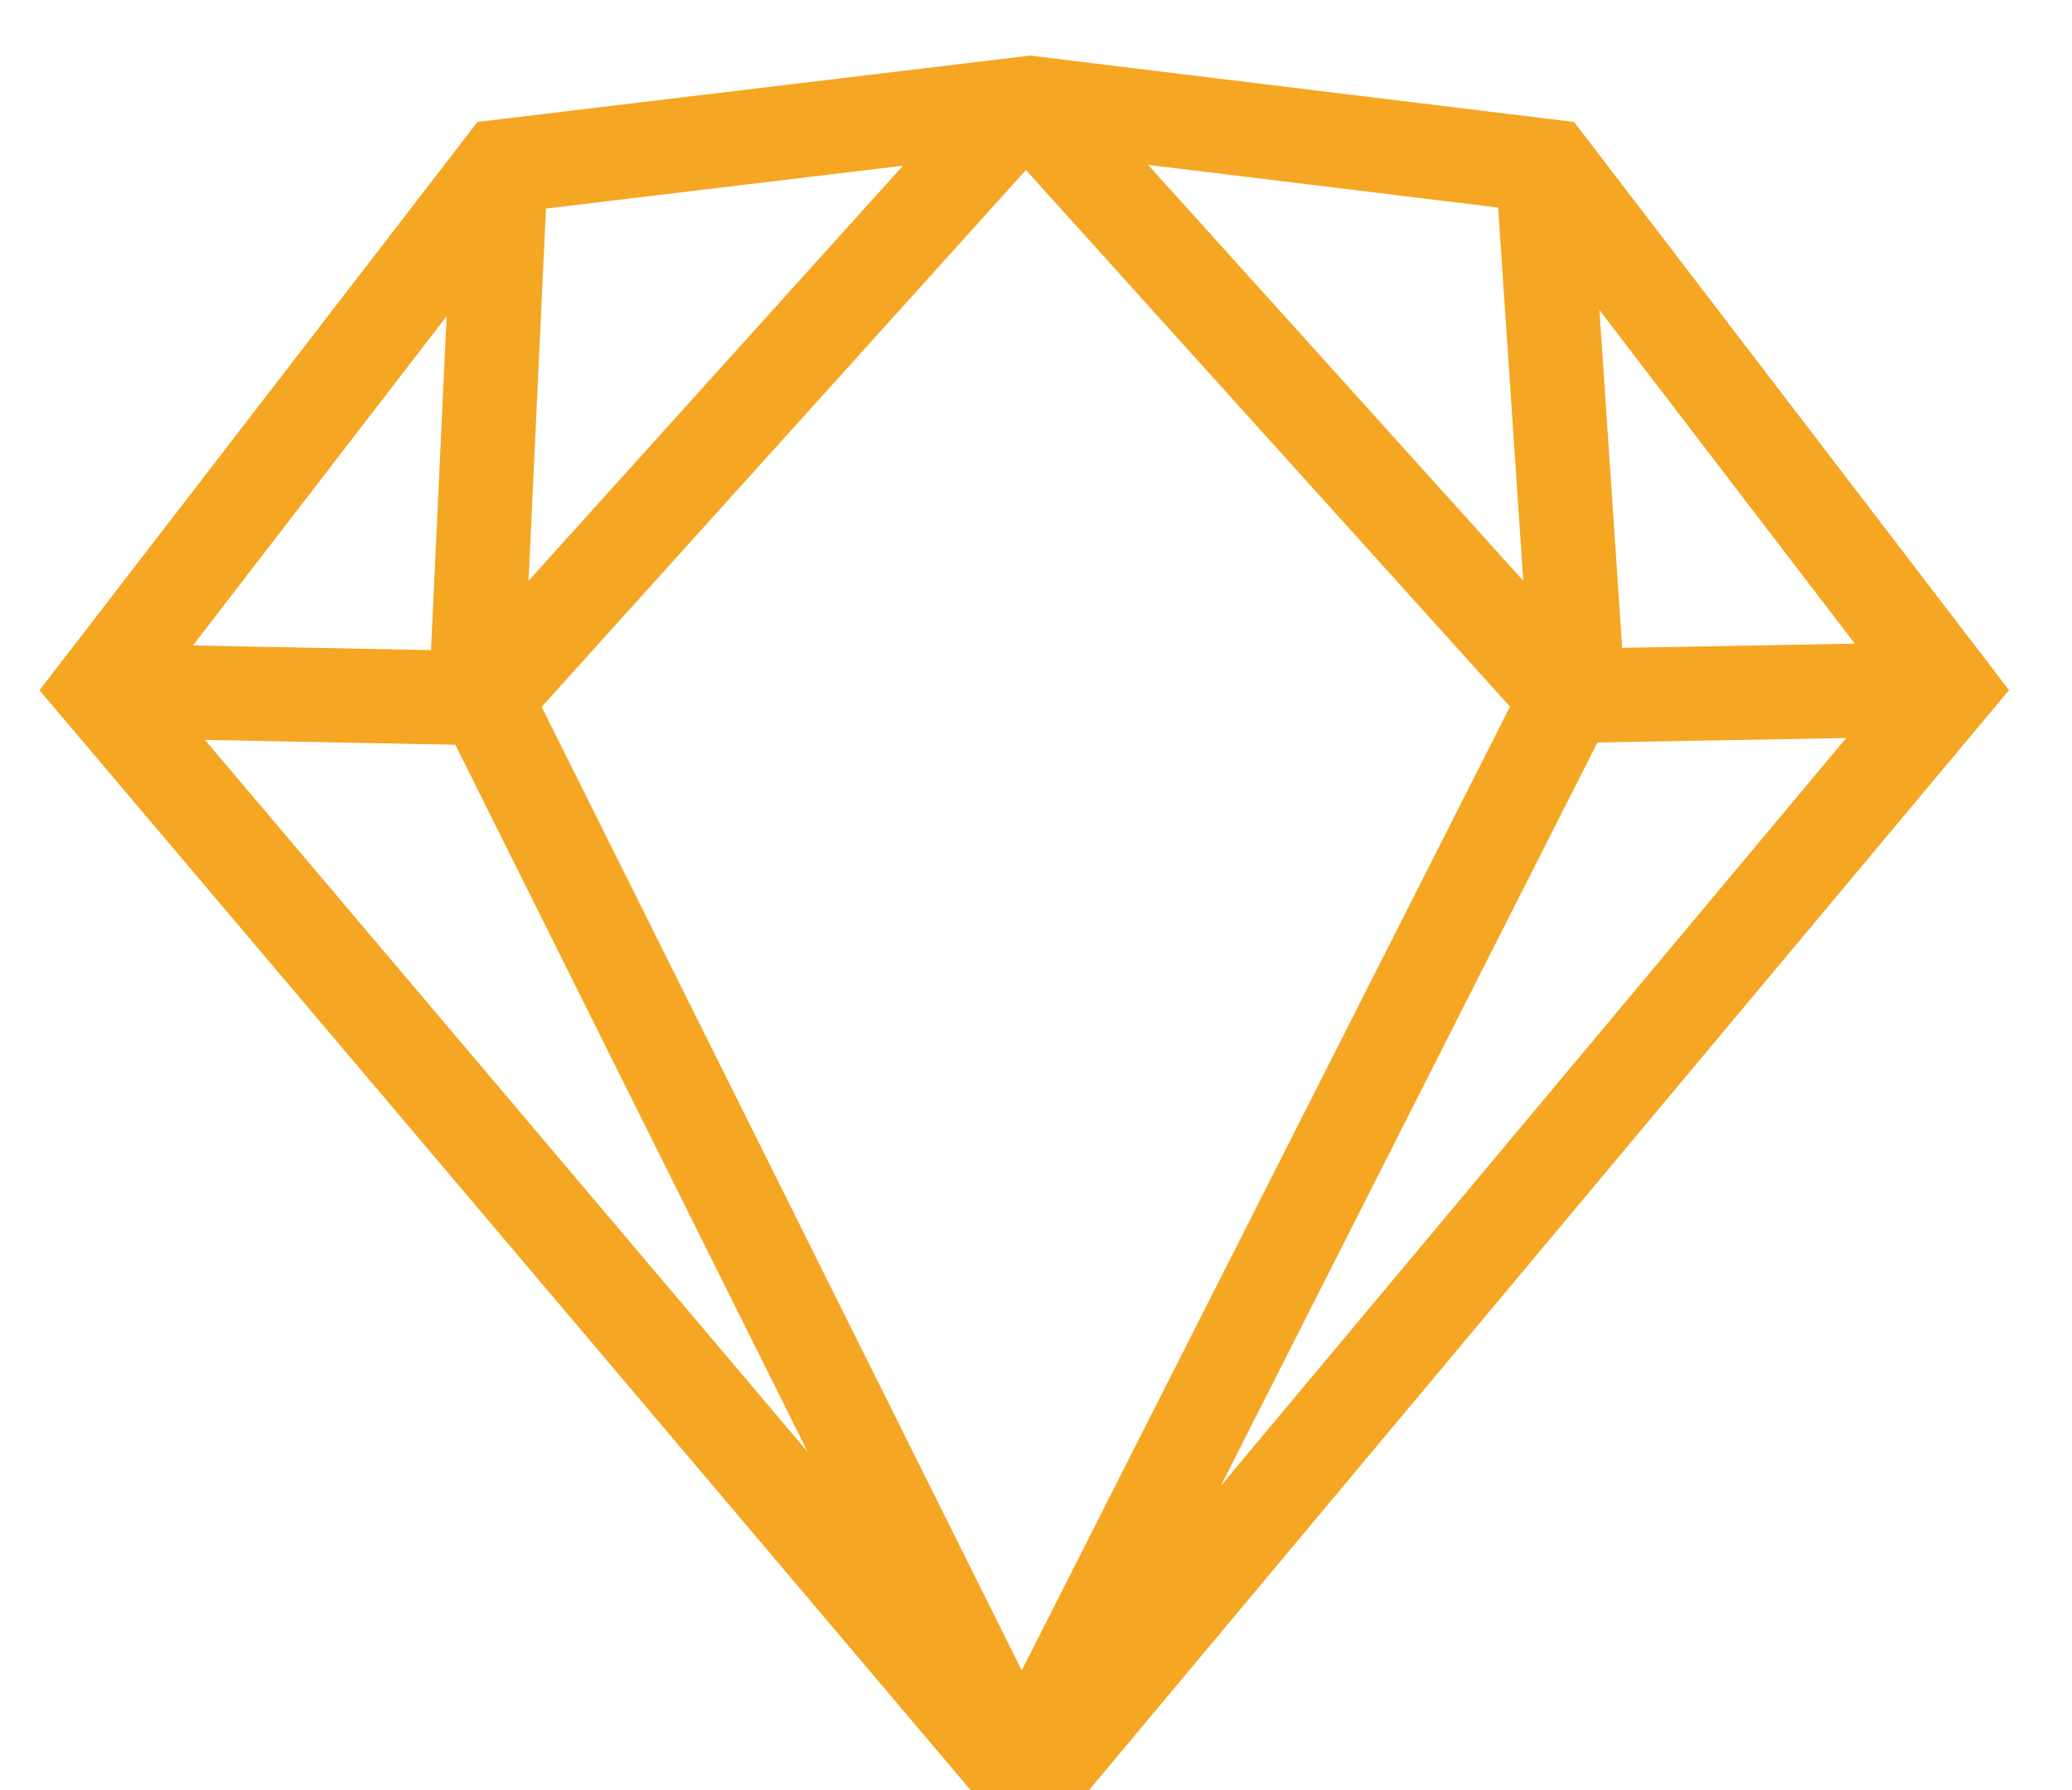
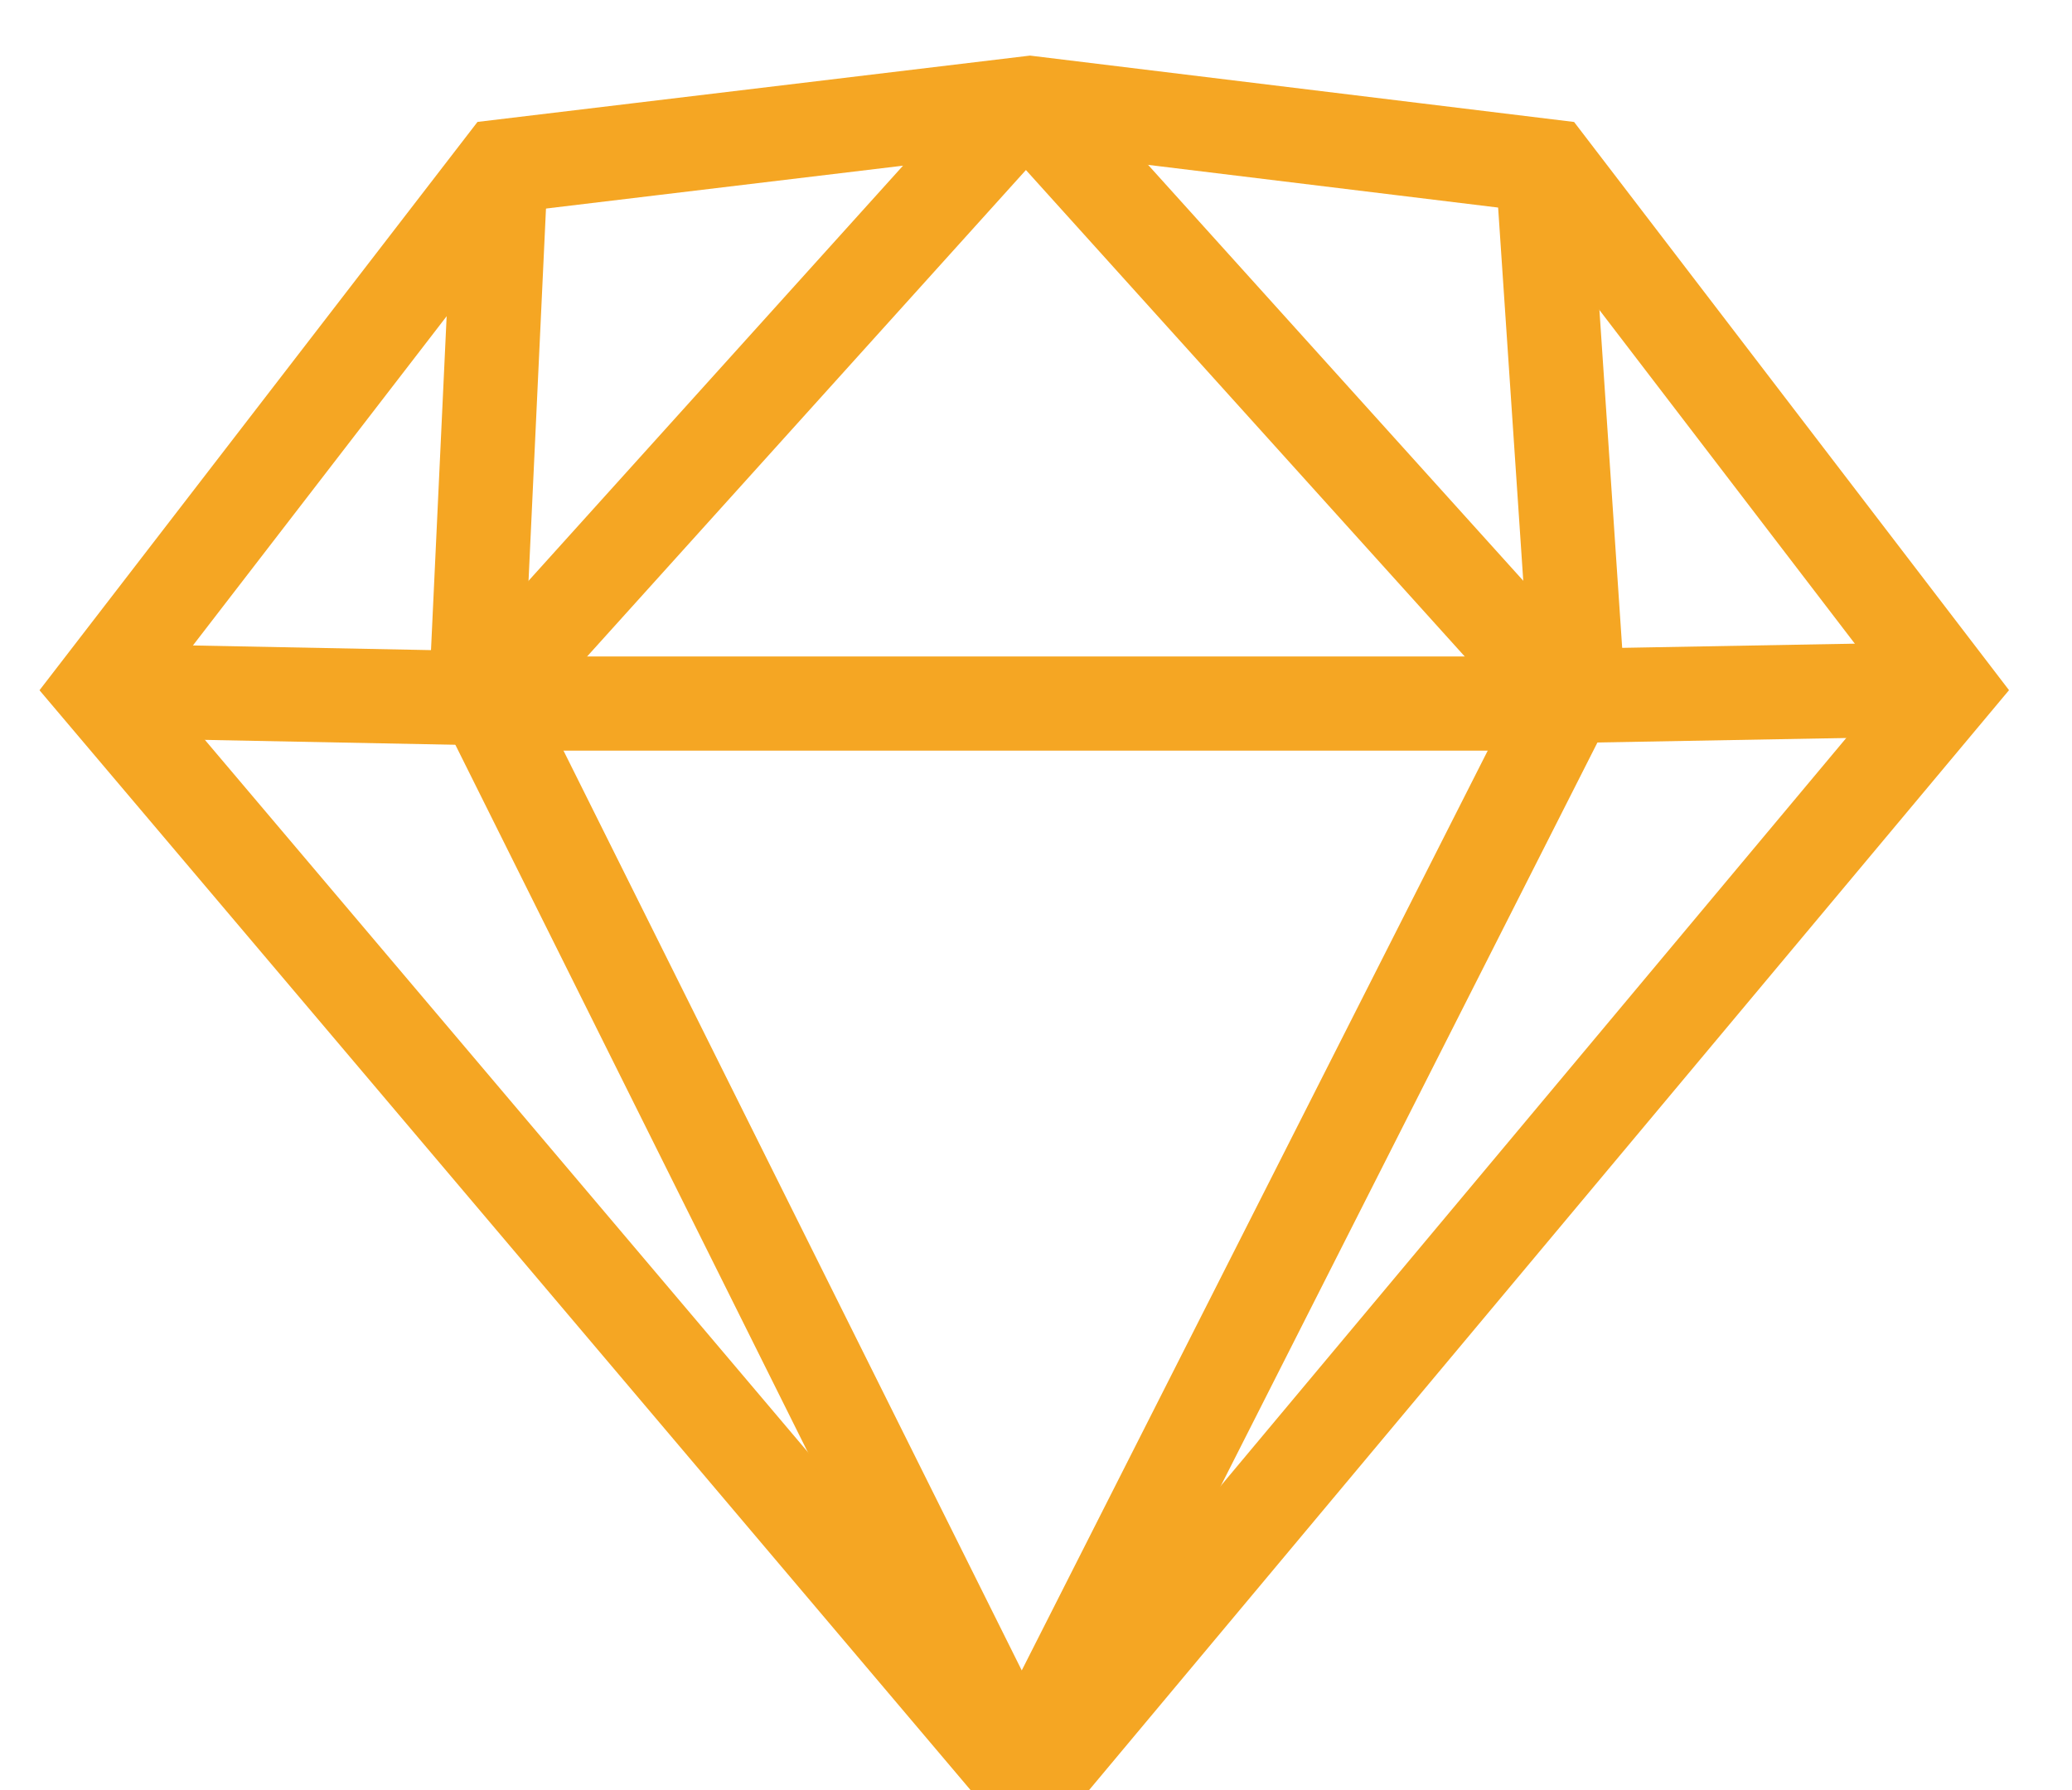
<svg xmlns="http://www.w3.org/2000/svg" width="22px" height="19px" viewBox="0 0 22 19" version="1.1">
  <defs />
  <g id="Page-1" stroke="none" stroke-width="1" fill="none" fill-rule="evenodd">
-     <g id="Switch-Copy-8" transform="translate(-131, -432)" stroke="#F5A623">
-       <g id="Sketch" transform="translate(132, 433)">
+     <g id="Downloads-2" transform="translate(-652, -432)" stroke="#F5A623">
+       <g id="Download-Sketch" transform="translate(653, 433)">
        <g id="ic-sketch">
-           <g>
-             <polygon id="Path-3" points="9.936 0.094 4.338 0.766 0.062 6.315 9.936 17.98 19.691 6.315 15.444 0.766" />
-             <polyline id="Path-4" points="9.893 0.059 4.152 6.424 9.845 17.852 15.634 6.424 9.893 0.059" />
-             <polyline id="Path-5" points="4.315 0.82 4.053 6.413 0.107 6.336" />
-             <polyline id="Path-6" points="15.384 0.849 15.757 6.388 19.633 6.318" />
-           </g>
+           <polygon id="Path-3" points="9.936 0.094 4.338 0.766 0.062 6.315 9.936 17.98 19.691 6.315 15.444 0.766" />
+           <polyline id="Path-4" points="9.893 0.059 4.152 6.424 9.845 17.852 15.634 6.424 9.893 0.059" />
+           <polyline id="Path-5" points="4.315 0.82 4.053 6.413 0.107 6.336" />
+           <polyline id="Path-6" points="15.384 0.849 15.757 6.388 19.633 6.318" />
+           <path d="M4.139,6.471 L15.583,6.471" id="Path-7" />
        </g>
      </g>
    </g>
  </g>
</svg>
